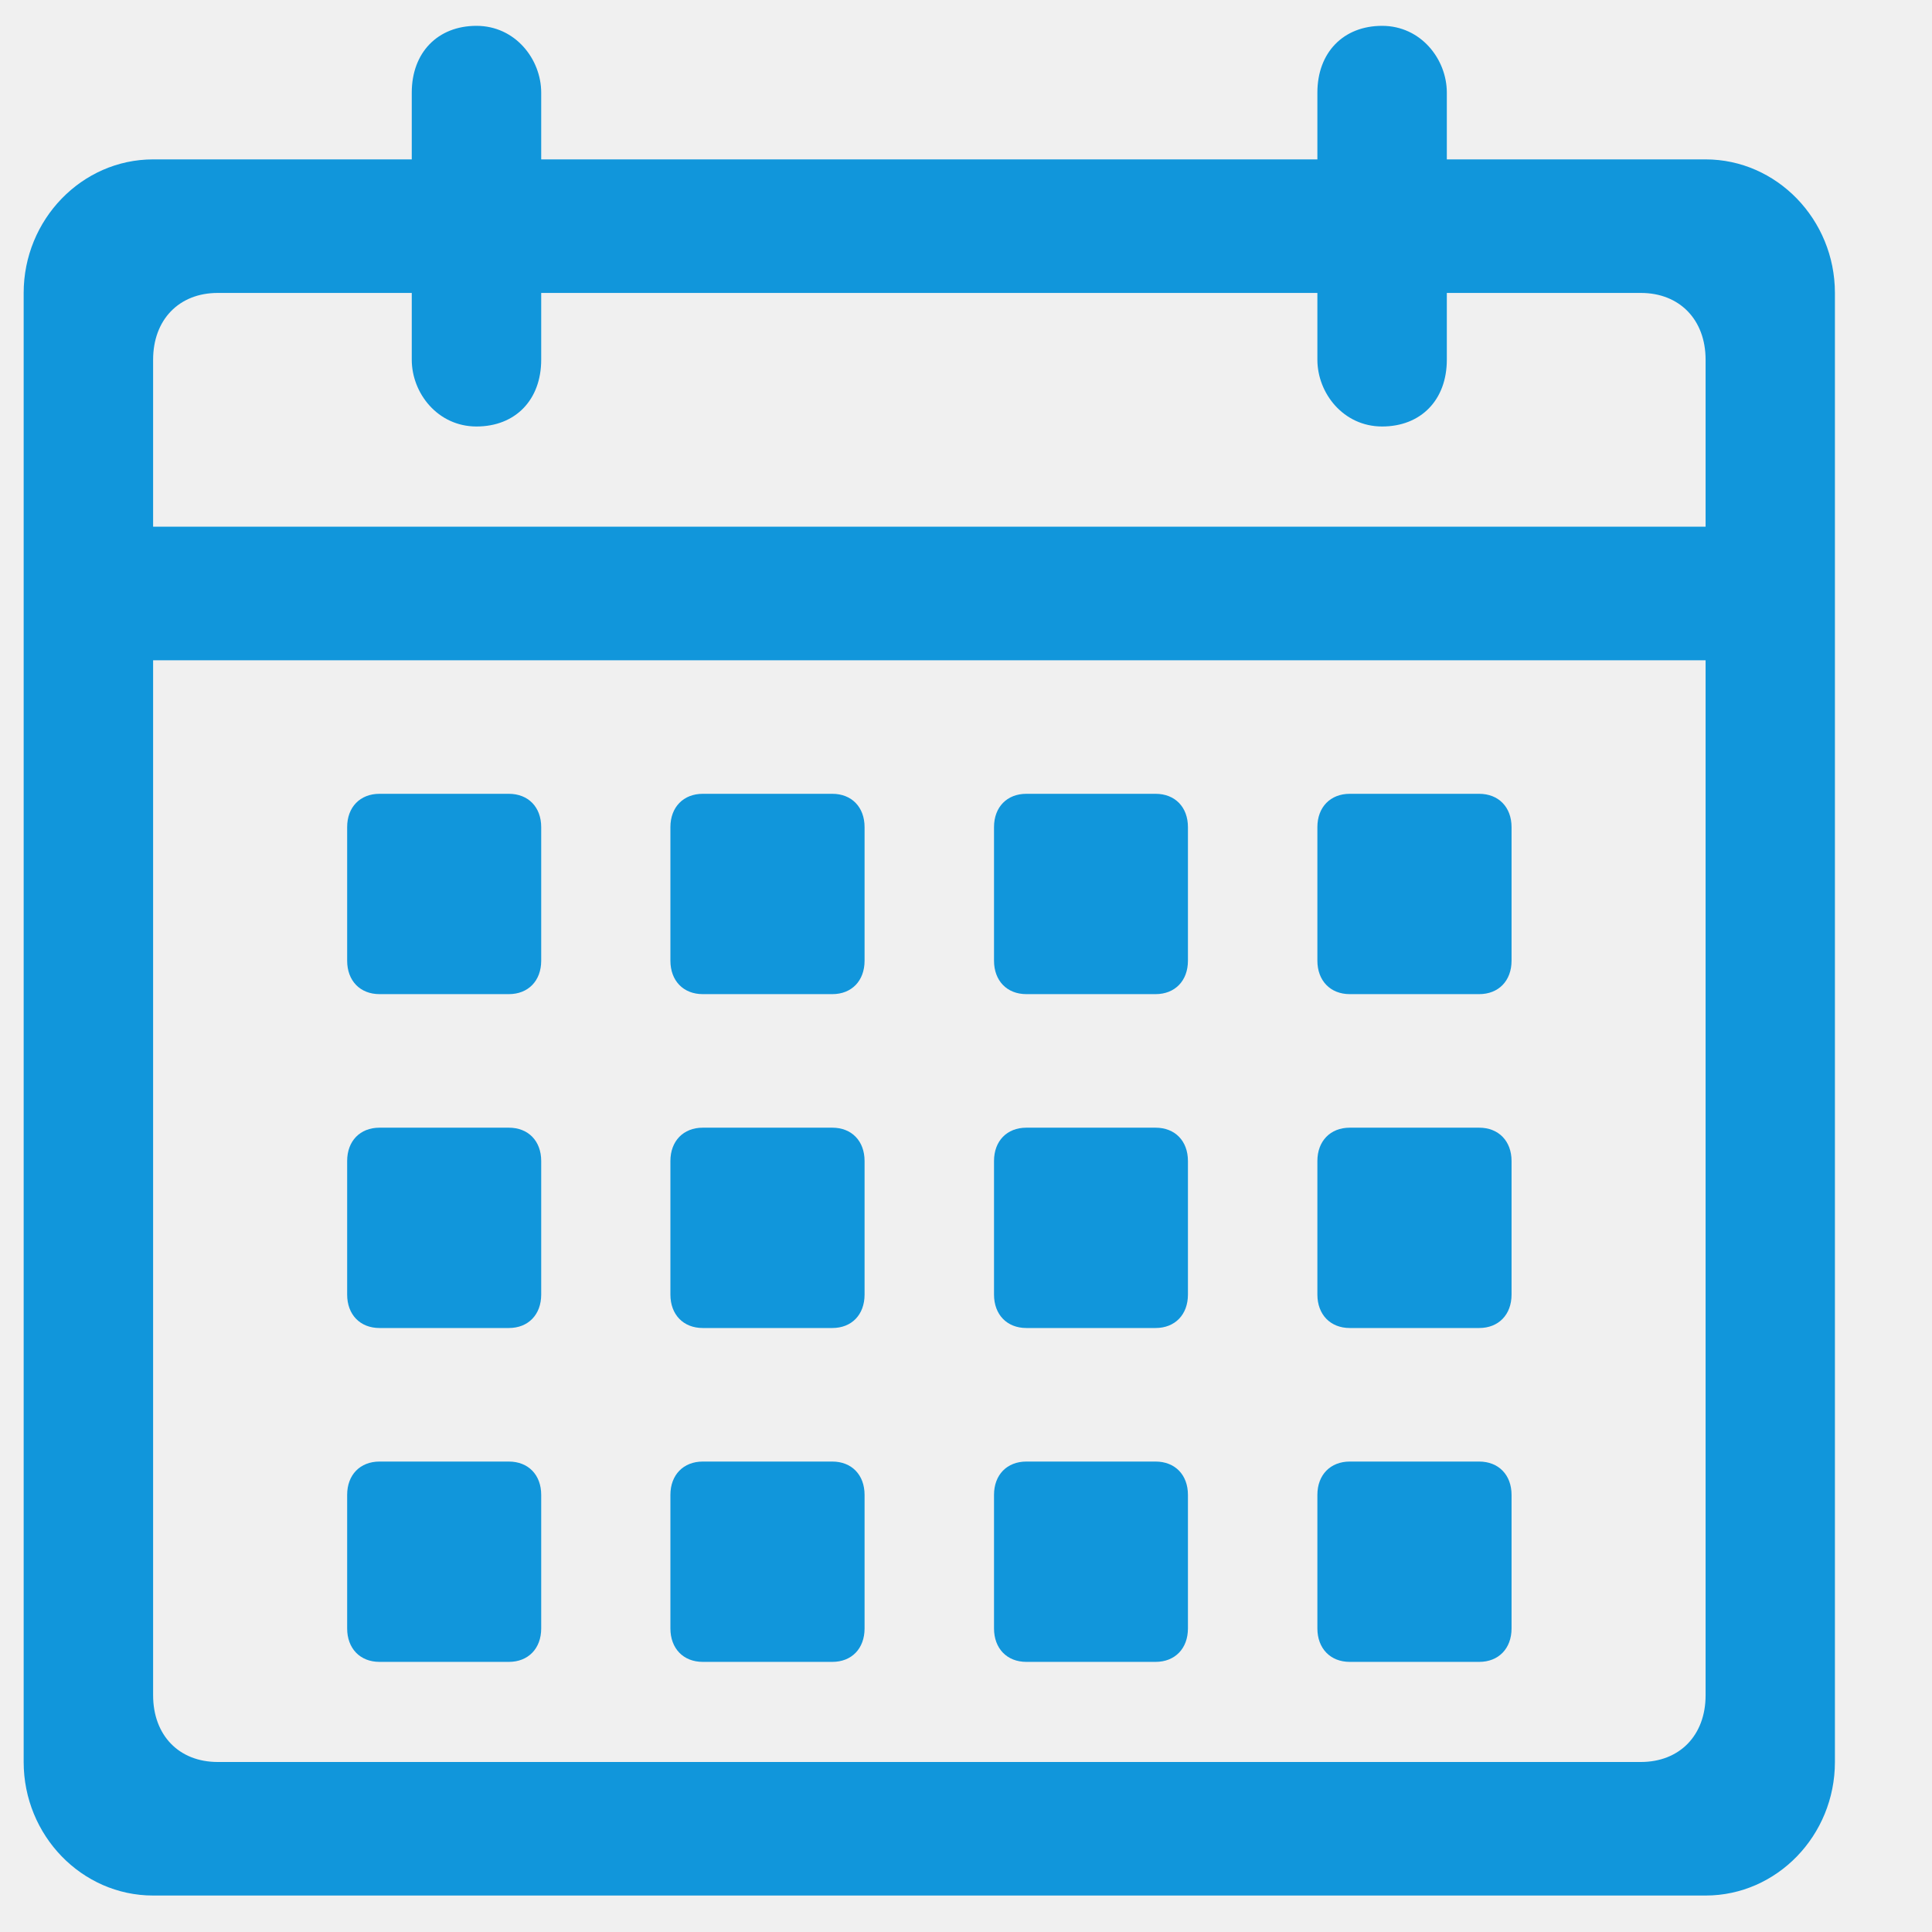
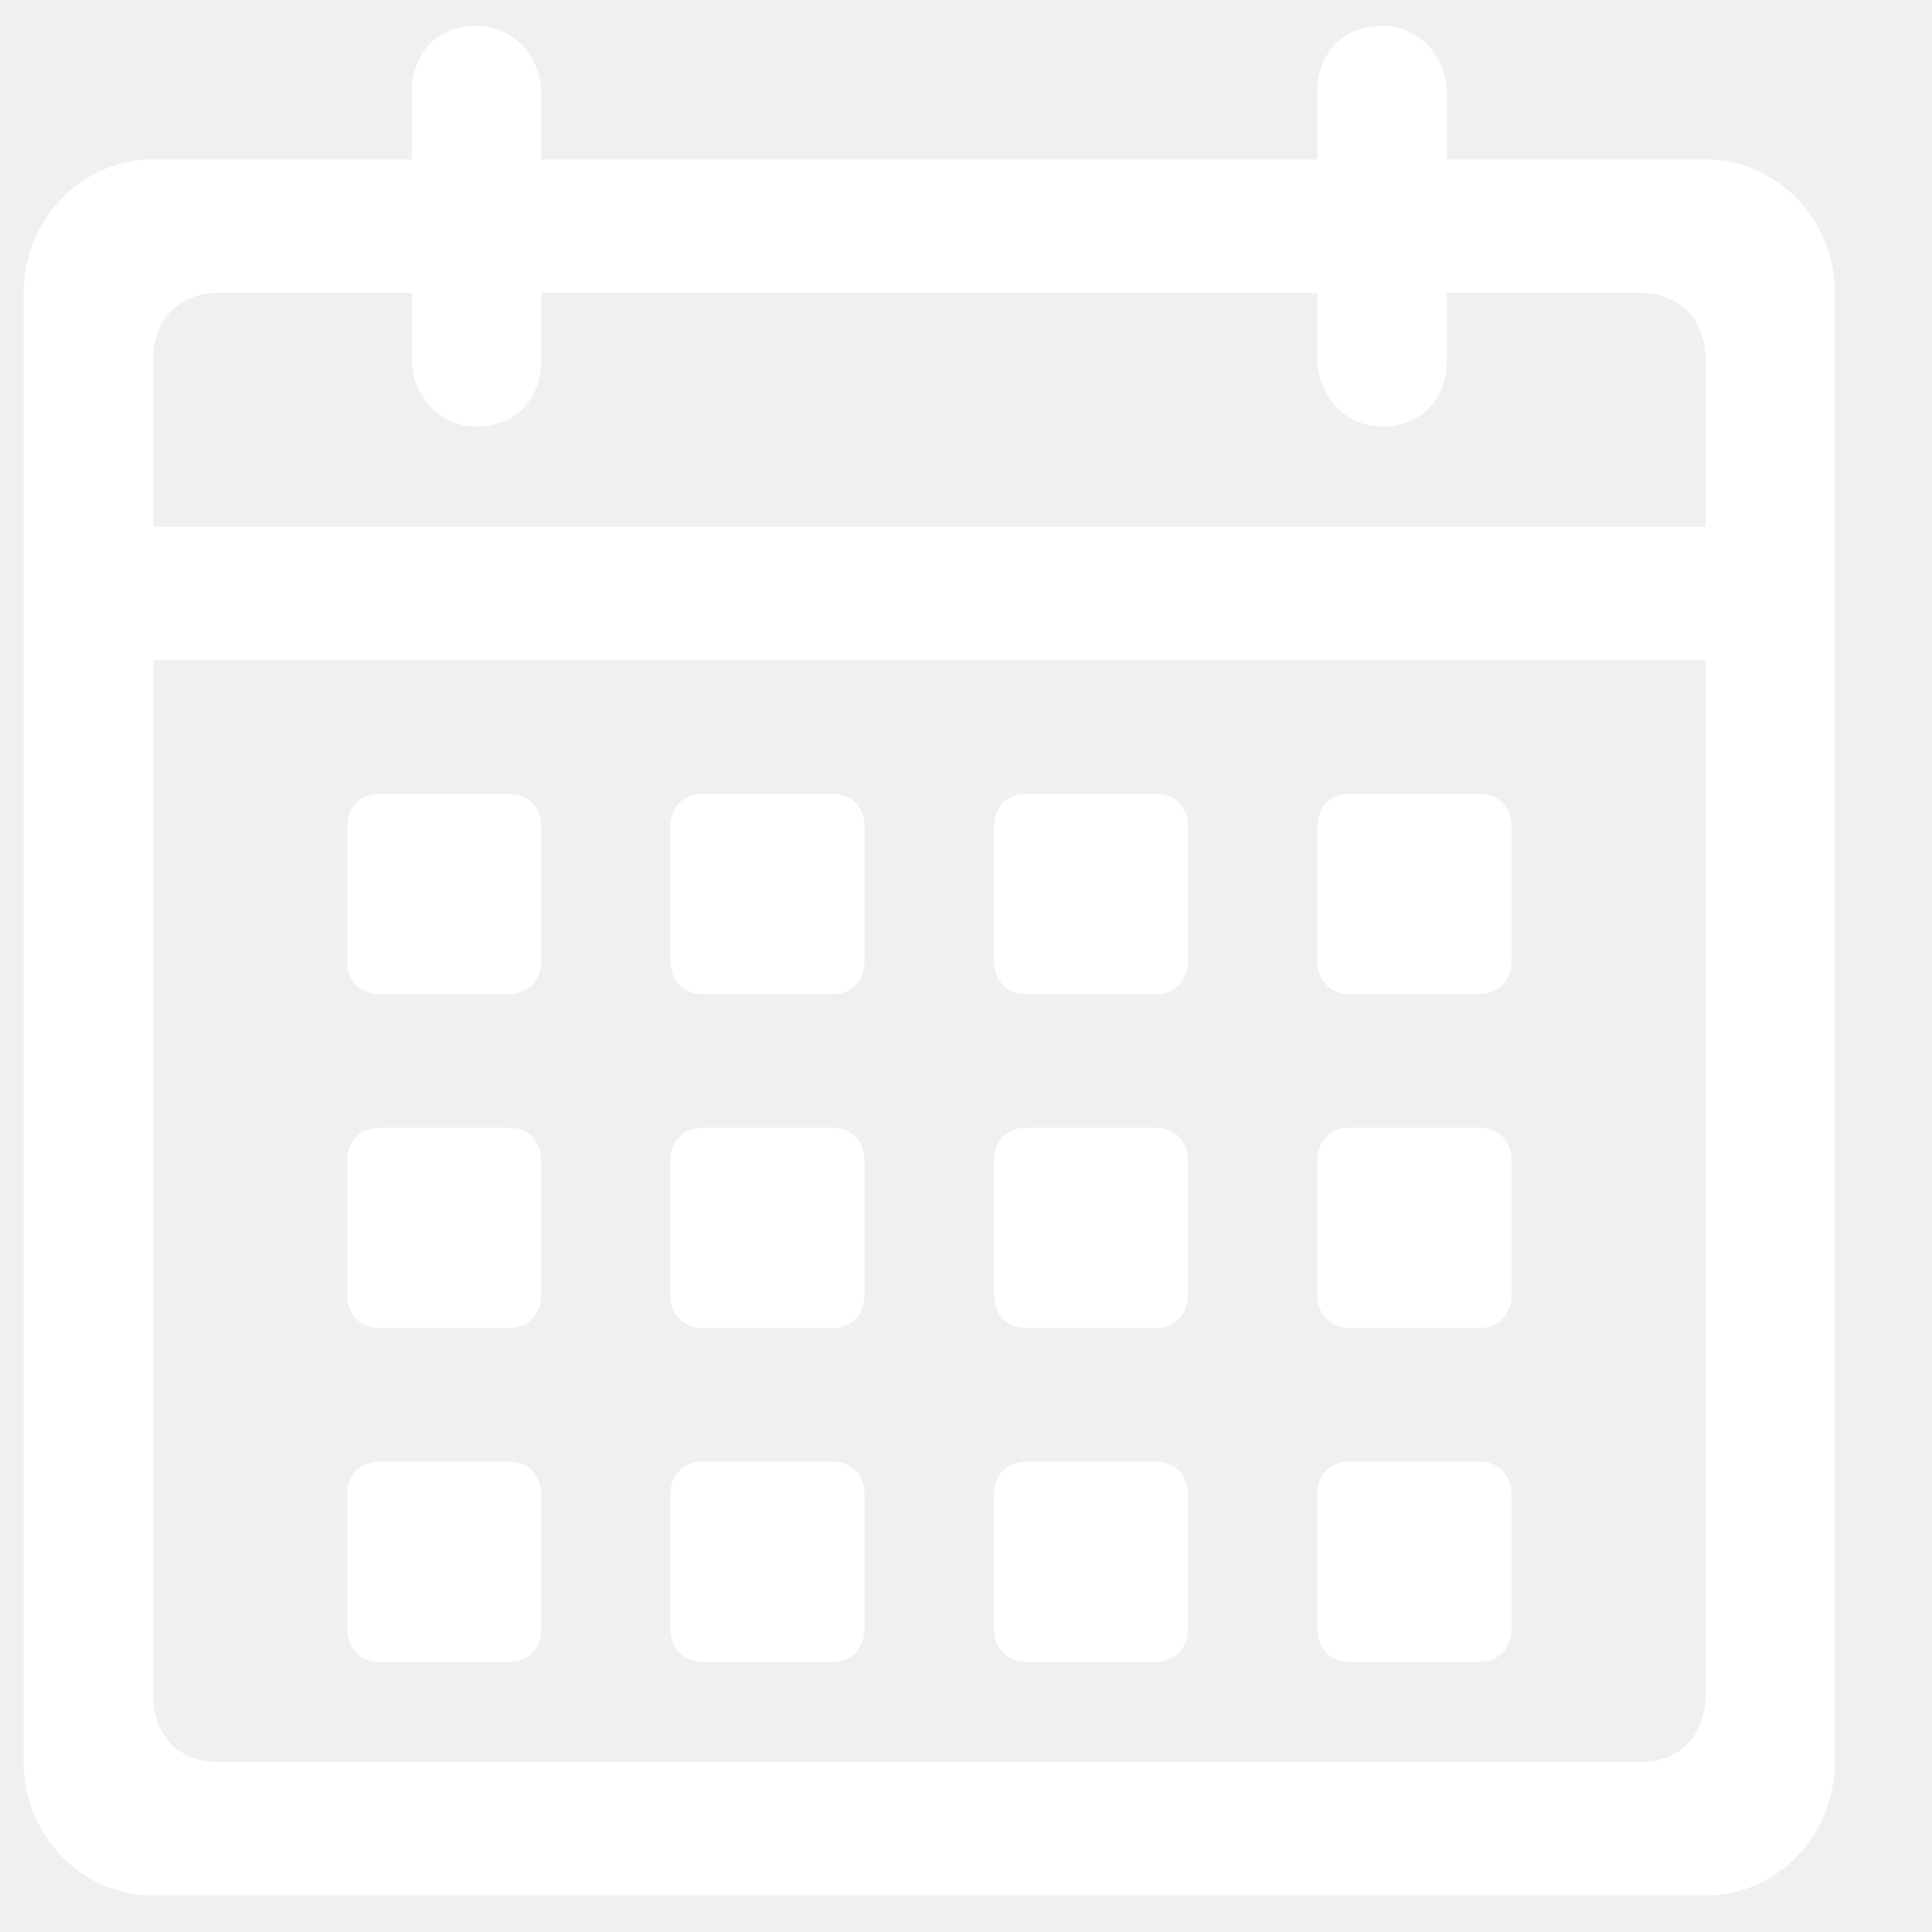
<svg xmlns="http://www.w3.org/2000/svg" class="icon" width="200px" height="200.00px" viewBox="0 0 1024 1024" version="1.1">
-   <path fill="#1196db" d="M544 703.872H612.48c10.24 0 17.152-7.04 17.152-17.728V615.36c0-10.624-6.848-17.664-17.152-17.664H544c-10.304 0-17.152 7.04-17.152 17.664v70.784c0 10.624 6.848 17.728 17.152 17.728z m0-176.96H612.48c10.24 0 17.152-7.04 17.152-17.728V438.4c0-10.624-6.848-17.664-17.152-17.664H544c-10.304 0-17.152 7.04-17.152 17.664v70.784c0 10.624 6.848 17.728 17.152 17.728z m171.392 0h68.608c10.24 0 17.152-7.04 17.152-17.728V438.4c0-10.624-6.912-17.664-17.152-17.664h-68.608c-10.24 0-17.152 7.04-17.152 17.664v70.784c0 10.624 6.912 17.728 17.152 17.728z m-342.848 0h68.608c10.24 0 17.088-7.04 17.088-17.728V438.4c0-10.624-6.848-17.664-17.088-17.664H372.48c-10.24 0-17.152 7.04-17.152 17.664v70.784c0 10.624 6.848 17.728 17.152 17.728z m342.848 176.96h68.608c10.24 0 17.152-7.04 17.152-17.728V615.36c0-10.624-6.912-17.664-17.152-17.664h-68.608c-10.24 0-17.152 7.04-17.152 17.664v70.784c0 10.624 6.912 17.728 17.152 17.728z m0 176.96h68.608c10.24 0 17.152-7.04 17.152-17.728V792.32c0-10.624-6.912-17.664-17.152-17.664h-68.608c-10.24 0-17.152 7.04-17.152 17.664v70.784c0 10.624 6.912 17.728 17.152 17.728z m-171.392 0H612.48c10.24 0 17.152-7.04 17.152-17.728V792.32c0-10.624-6.848-17.664-17.152-17.664H544c-10.304 0-17.152 7.04-17.152 17.664v70.784c0 10.624 6.848 17.728 17.152 17.728z m-342.848 0h68.544c10.24 0 17.152-7.04 17.152-17.728V792.32c0-10.624-6.848-17.664-17.152-17.664H201.152c-10.304 0-17.152 7.04-17.152 17.664v70.784c0 10.624 6.848 17.728 17.152 17.728z m0-176.96h68.544c10.24 0 17.152-7.04 17.152-17.728V615.36c0-10.624-6.848-17.664-17.152-17.664H201.152c-10.304 0-17.152 7.04-17.152 17.664v70.784c0 10.624 6.848 17.728 17.152 17.728z" />
-   <path fill="#1196db" d="M904 84.48h-137.152V49.088c0-17.664-13.696-35.392-34.304-35.392-20.544 0-34.304 14.144-34.304 35.392v35.392H286.848V49.088c0-17.664-13.696-35.392-34.304-35.392-20.544 0-34.304 14.144-34.304 35.392v35.392H81.152c-37.76 0-68.608 31.872-68.608 70.784v778.624c0 38.976 30.848 70.784 68.608 70.784h822.848c37.76 0 68.544-31.808 68.544-70.784V155.264c0-38.912-30.848-70.784-68.544-70.784z m0 814.08c0 21.184-13.76 35.328-34.304 35.328H115.392c-20.544 0-34.24-14.144-34.24-35.392V349.952h822.848v548.544z m0-619.392H81.152V190.656c0-21.184 13.696-35.392 34.24-35.392H218.24v35.392c0 17.728 13.76 35.392 34.304 35.392 20.608 0 34.304-14.08 34.304-35.392v-35.392h411.392v35.392c0 17.728 13.76 35.392 34.304 35.392 20.608 0 34.304-14.08 34.304-35.392v-35.392h102.848c20.544 0 34.304 14.208 34.304 35.392v88.512z" />
-   <path fill="#1196db" d="M201.152 526.912h68.544c10.24 0 17.152-7.04 17.152-17.728V438.4c0-10.624-6.848-17.664-17.152-17.664H201.152c-10.304 0-17.152 7.04-17.152 17.664v70.784c0 10.624 6.848 17.728 17.152 17.728z m171.392 176.96h68.608c10.24 0 17.088-7.04 17.088-17.728V615.36c0-10.624-6.848-17.664-17.088-17.664H372.48c-10.24 0-17.152 7.04-17.152 17.664v70.784c0 10.624 6.848 17.728 17.152 17.728z m0 176.96h68.608c10.24 0 17.088-7.04 17.088-17.728V792.32c0-10.624-6.848-17.664-17.088-17.664H372.48c-10.24 0-17.152 7.04-17.152 17.664v70.784c0 10.624 6.848 17.728 17.152 17.728z" />
+   <path fill="#ffffff" d="M544 703.872H612.48c10.24 0 17.152-7.04 17.152-17.728V615.36c0-10.624-6.848-17.664-17.152-17.664H544c-10.304 0-17.152 7.04-17.152 17.664v70.784c0 10.624 6.848 17.728 17.152 17.728z m0-176.96H612.48c10.24 0 17.152-7.04 17.152-17.728V438.4c0-10.624-6.848-17.664-17.152-17.664H544c-10.304 0-17.152 7.04-17.152 17.664v70.784c0 10.624 6.848 17.728 17.152 17.728z m171.392 0h68.608c10.24 0 17.152-7.04 17.152-17.728V438.4c0-10.624-6.912-17.664-17.152-17.664h-68.608c-10.24 0-17.152 7.04-17.152 17.664v70.784c0 10.624 6.912 17.728 17.152 17.728z m-342.848 0h68.608c10.24 0 17.088-7.04 17.088-17.728V438.4c0-10.624-6.848-17.664-17.088-17.664H372.48c-10.24 0-17.152 7.04-17.152 17.664v70.784c0 10.624 6.848 17.728 17.152 17.728z m342.848 176.96h68.608c10.24 0 17.152-7.04 17.152-17.728V615.36c0-10.624-6.912-17.664-17.152-17.664h-68.608c-10.24 0-17.152 7.04-17.152 17.664v70.784c0 10.624 6.912 17.728 17.152 17.728z m0 176.96h68.608c10.24 0 17.152-7.04 17.152-17.728V792.32c0-10.624-6.912-17.664-17.152-17.664h-68.608c-10.24 0-17.152 7.04-17.152 17.664v70.784c0 10.624 6.912 17.728 17.152 17.728z m-171.392 0H612.48c10.24 0 17.152-7.04 17.152-17.728V792.32c0-10.624-6.848-17.664-17.152-17.664H544c-10.304 0-17.152 7.04-17.152 17.664v70.784c0 10.624 6.848 17.728 17.152 17.728z m-342.848 0h68.544c10.24 0 17.152-7.04 17.152-17.728V792.32c0-10.624-6.848-17.664-17.152-17.664H201.152c-10.304 0-17.152 7.04-17.152 17.664v70.784c0 10.624 6.848 17.728 17.152 17.728z m0-176.96h68.544c10.24 0 17.152-7.04 17.152-17.728V615.36c0-10.624-6.848-17.664-17.152-17.664H201.152c-10.304 0-17.152 7.04-17.152 17.664v70.784c0 10.624 6.848 17.728 17.152 17.728z" />
+   <path fill="#ffffff" d="M904 84.48h-137.152V49.088c0-17.664-13.696-35.392-34.304-35.392-20.544 0-34.304 14.144-34.304 35.392v35.392H286.848V49.088c0-17.664-13.696-35.392-34.304-35.392-20.544 0-34.304 14.144-34.304 35.392v35.392H81.152c-37.76 0-68.608 31.872-68.608 70.784v778.624c0 38.976 30.848 70.784 68.608 70.784h822.848c37.76 0 68.544-31.808 68.544-70.784V155.264c0-38.912-30.848-70.784-68.544-70.784z m0 814.08c0 21.184-13.76 35.328-34.304 35.328H115.392c-20.544 0-34.24-14.144-34.24-35.392V349.952h822.848v548.544z m0-619.392H81.152V190.656c0-21.184 13.696-35.392 34.24-35.392H218.24v35.392c0 17.728 13.76 35.392 34.304 35.392 20.608 0 34.304-14.08 34.304-35.392v-35.392h411.392v35.392c0 17.728 13.76 35.392 34.304 35.392 20.608 0 34.304-14.08 34.304-35.392v-35.392h102.848c20.544 0 34.304 14.208 34.304 35.392v88.512z" />
+   <path fill="#ffffff" d="M201.152 526.912h68.544c10.24 0 17.152-7.04 17.152-17.728V438.4c0-10.624-6.848-17.664-17.152-17.664H201.152c-10.304 0-17.152 7.04-17.152 17.664v70.784c0 10.624 6.848 17.728 17.152 17.728z m171.392 176.96h68.608c10.24 0 17.088-7.04 17.088-17.728V615.36c0-10.624-6.848-17.664-17.088-17.664H372.48c-10.24 0-17.152 7.04-17.152 17.664v70.784c0 10.624 6.848 17.728 17.152 17.728z m0 176.96h68.608c10.24 0 17.088-7.04 17.088-17.728V792.32c0-10.624-6.848-17.664-17.088-17.664H372.48c-10.24 0-17.152 7.04-17.152 17.664v70.784c0 10.624 6.848 17.728 17.152 17.728z" />
</svg>
